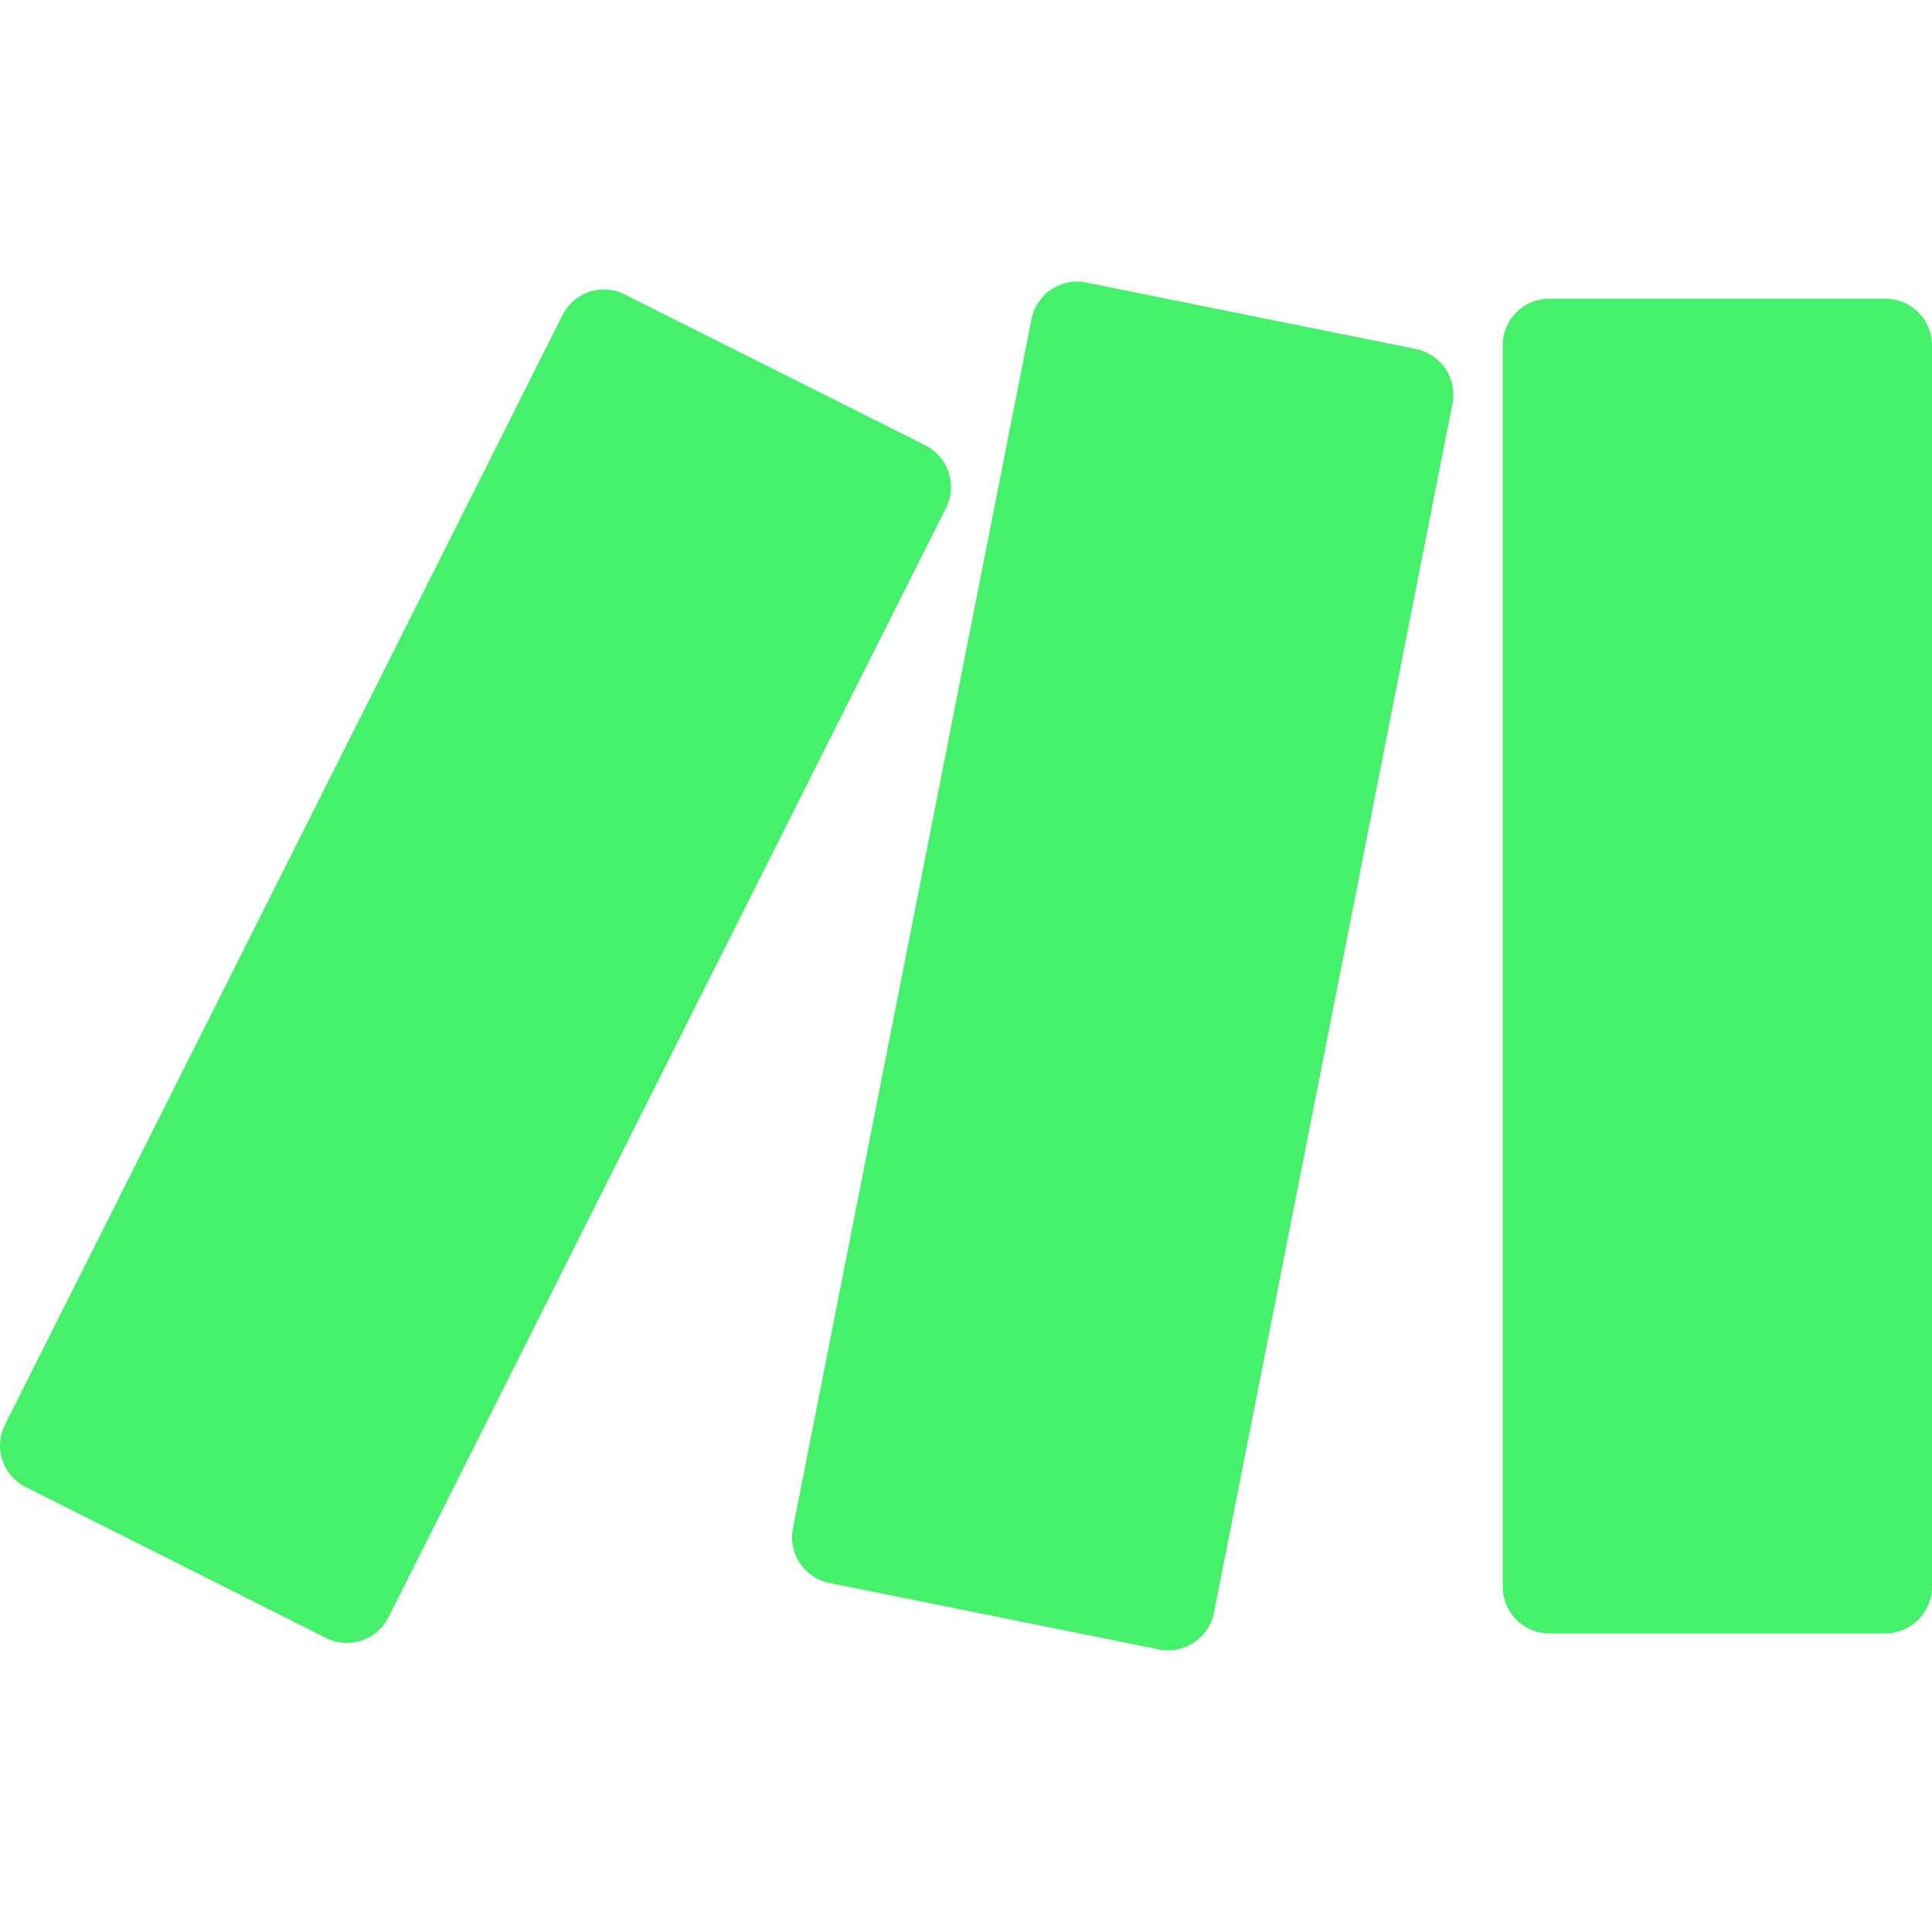
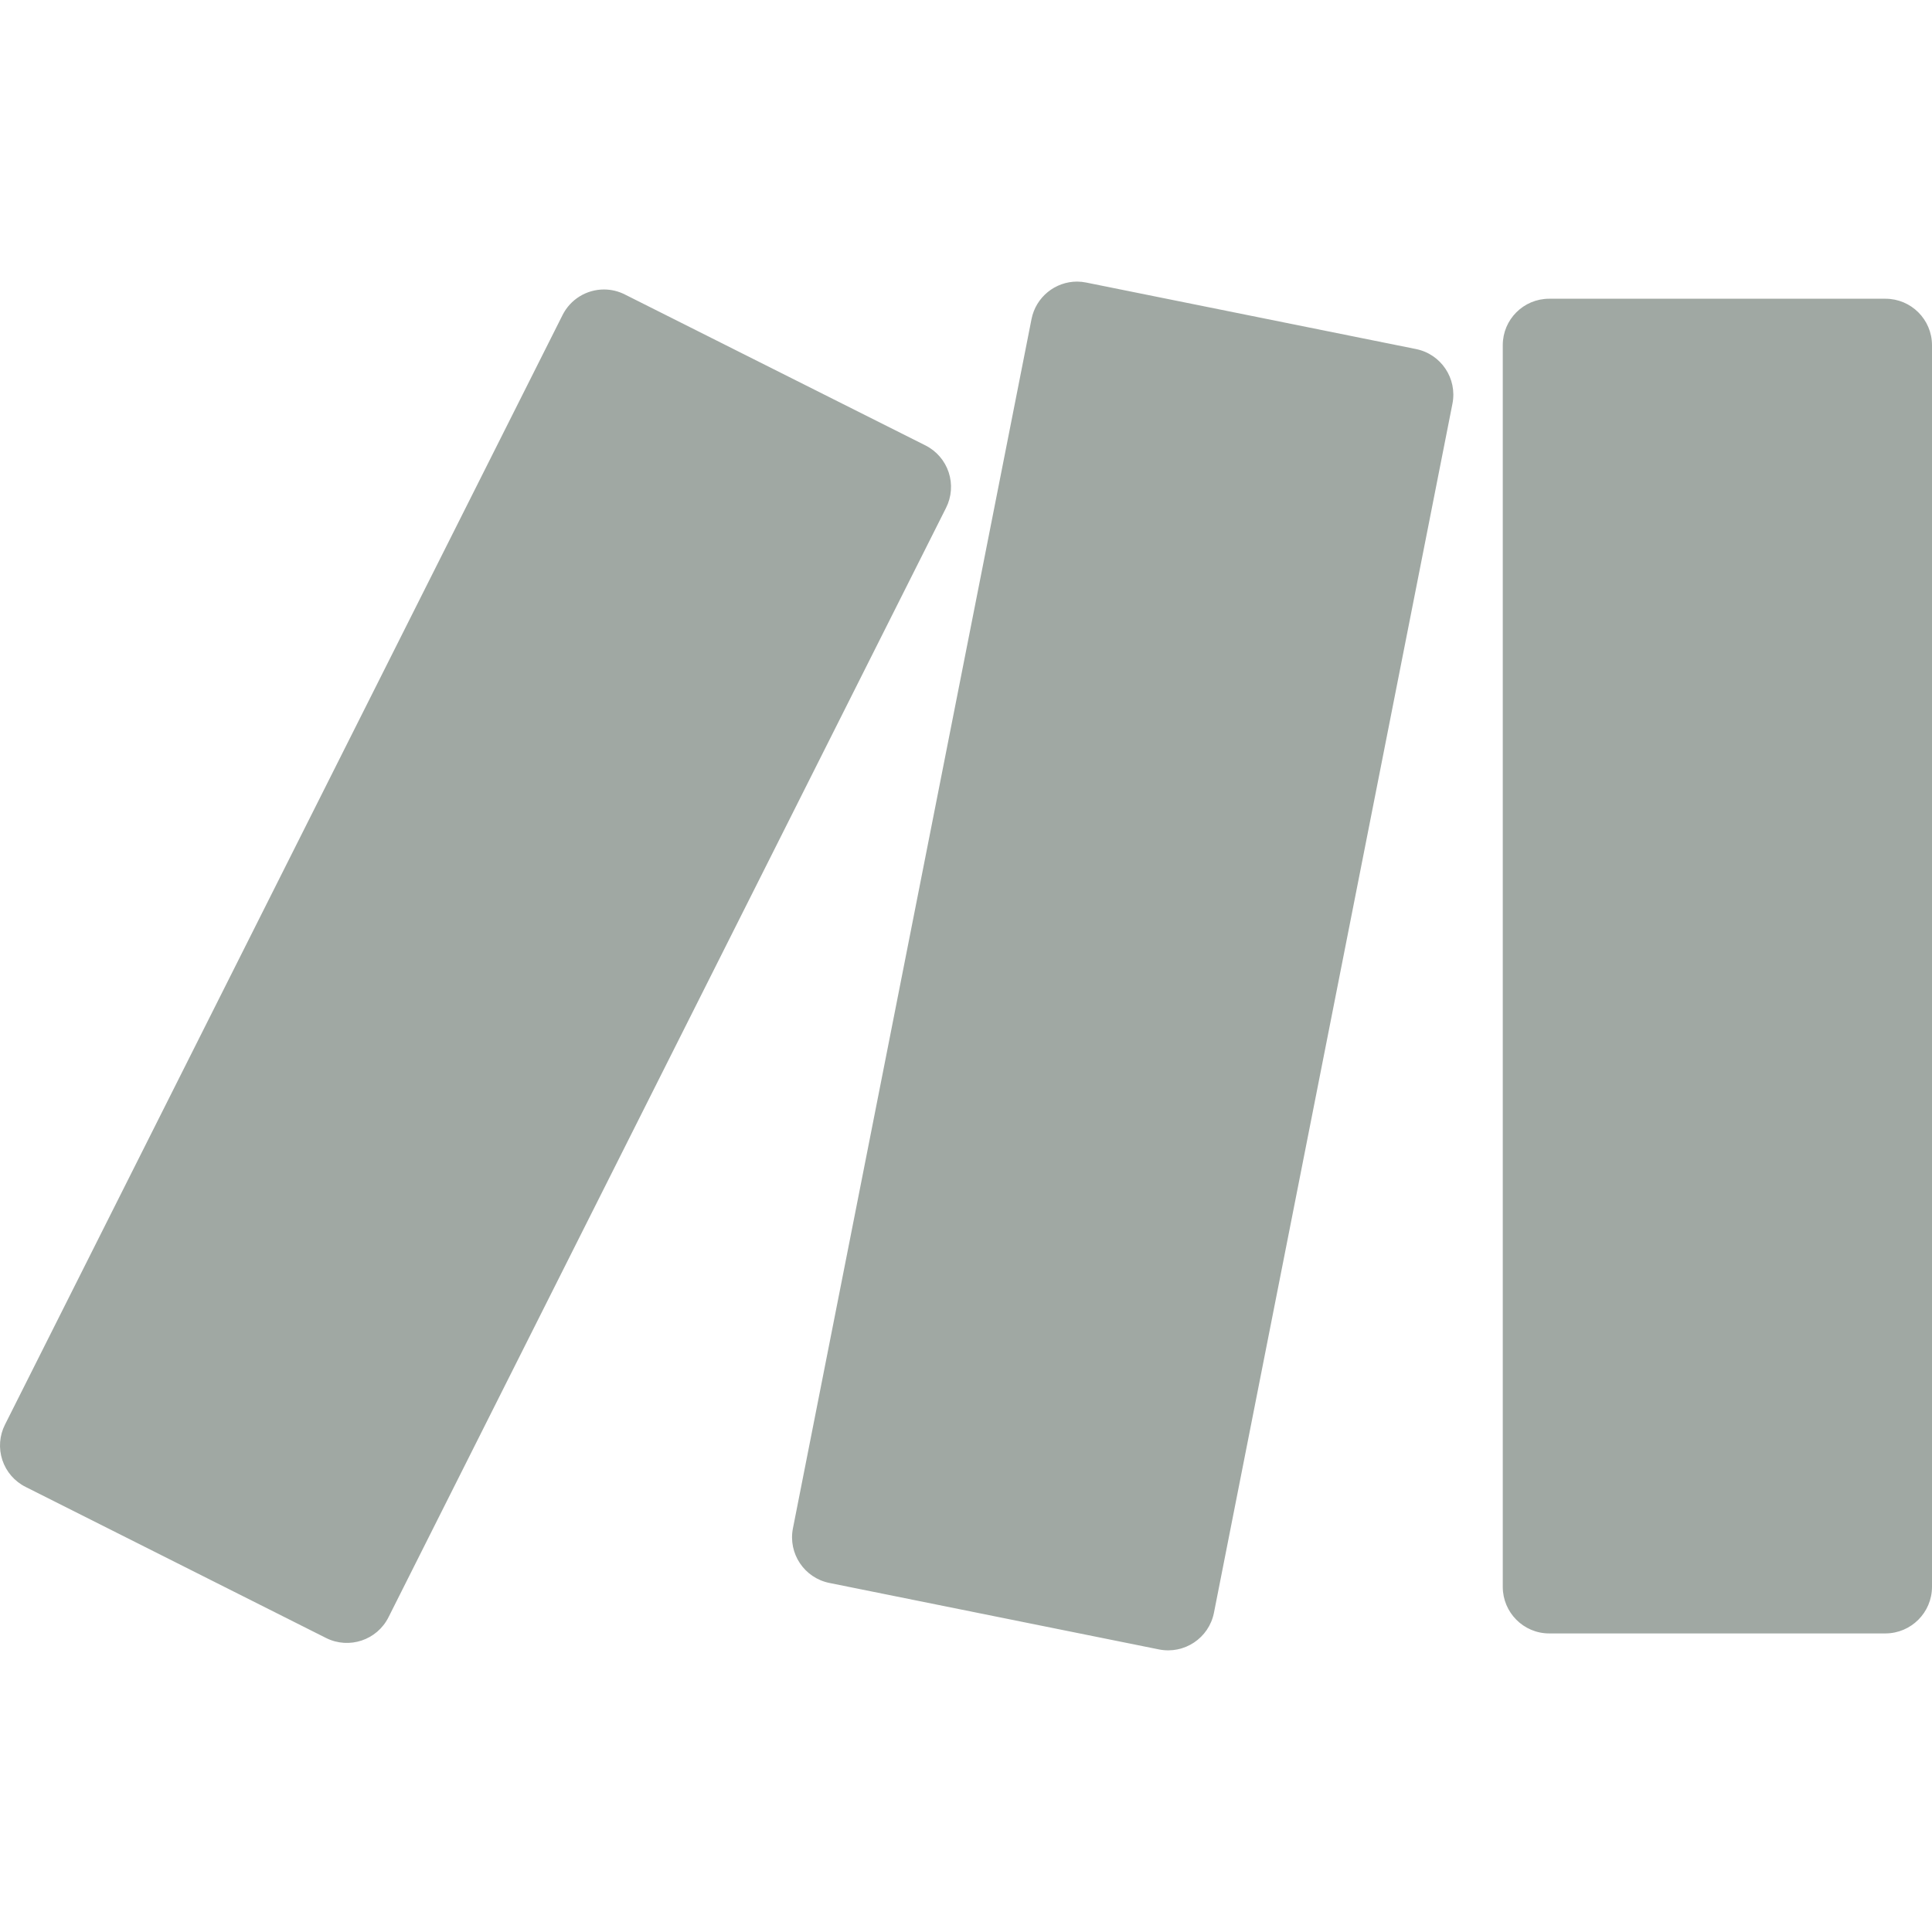
- <svg xmlns="http://www.w3.org/2000/svg" fill="#45F06A" role="img" viewBox="0 0 24 24">
+ <svg xmlns="http://www.w3.org/2000/svg" fill="#A0A8A3" role="img" viewBox="0 0 24 24">
  <path d="M13.38 3.498c-.27 0-.511.19-.566.465L9.85 18.986a.578.578 0 0 0 .453.678l4.095.826a.58.58 0 0 0 .682-.455l2.963-15.021a.578.578 0 0 0-.453-.678l-4.096-.826a.589.589 0 0 0-.113-.012zm-5.876.098a.576.576 0 0 0-.516.318L.062 17.697a.575.575 0 0 0 .256.774l3.733 1.877a.578.578 0 0 0 .775-.258l6.926-13.781a.577.577 0 0 0-.256-.776L7.762 3.658a.571.571 0 0 0-.258-.062zm11.74.115a.576.576 0 0 0-.576.576v15.426c0 .318.258.578.576.578h4.178a.58.58 0 0 0 .578-.578V4.287a.578.578 0 0 0-.578-.576Z" />
</svg>
